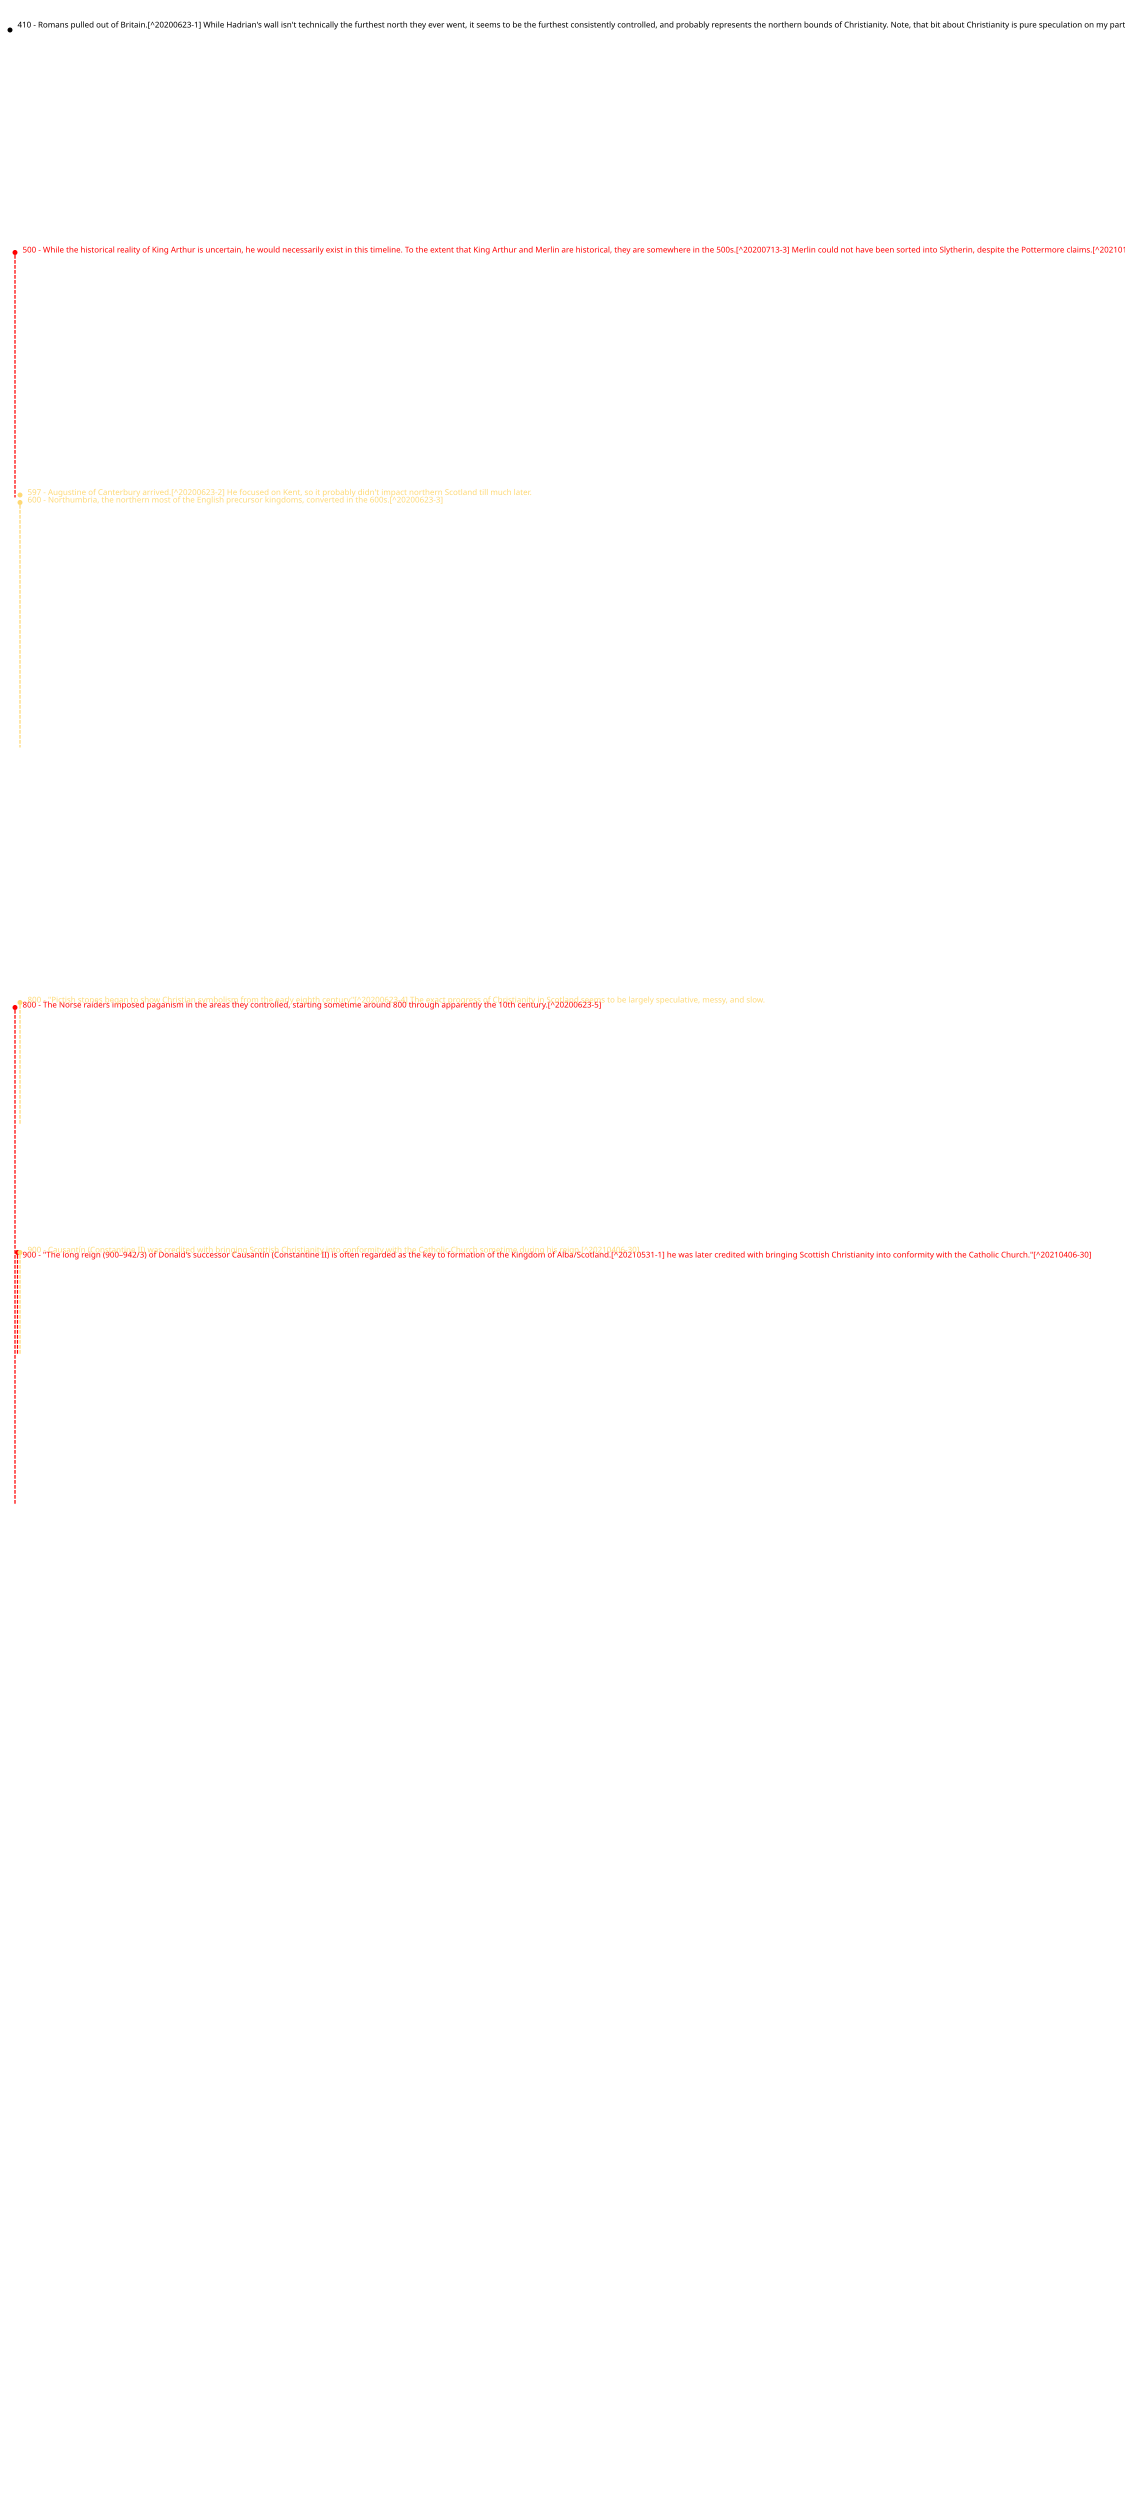
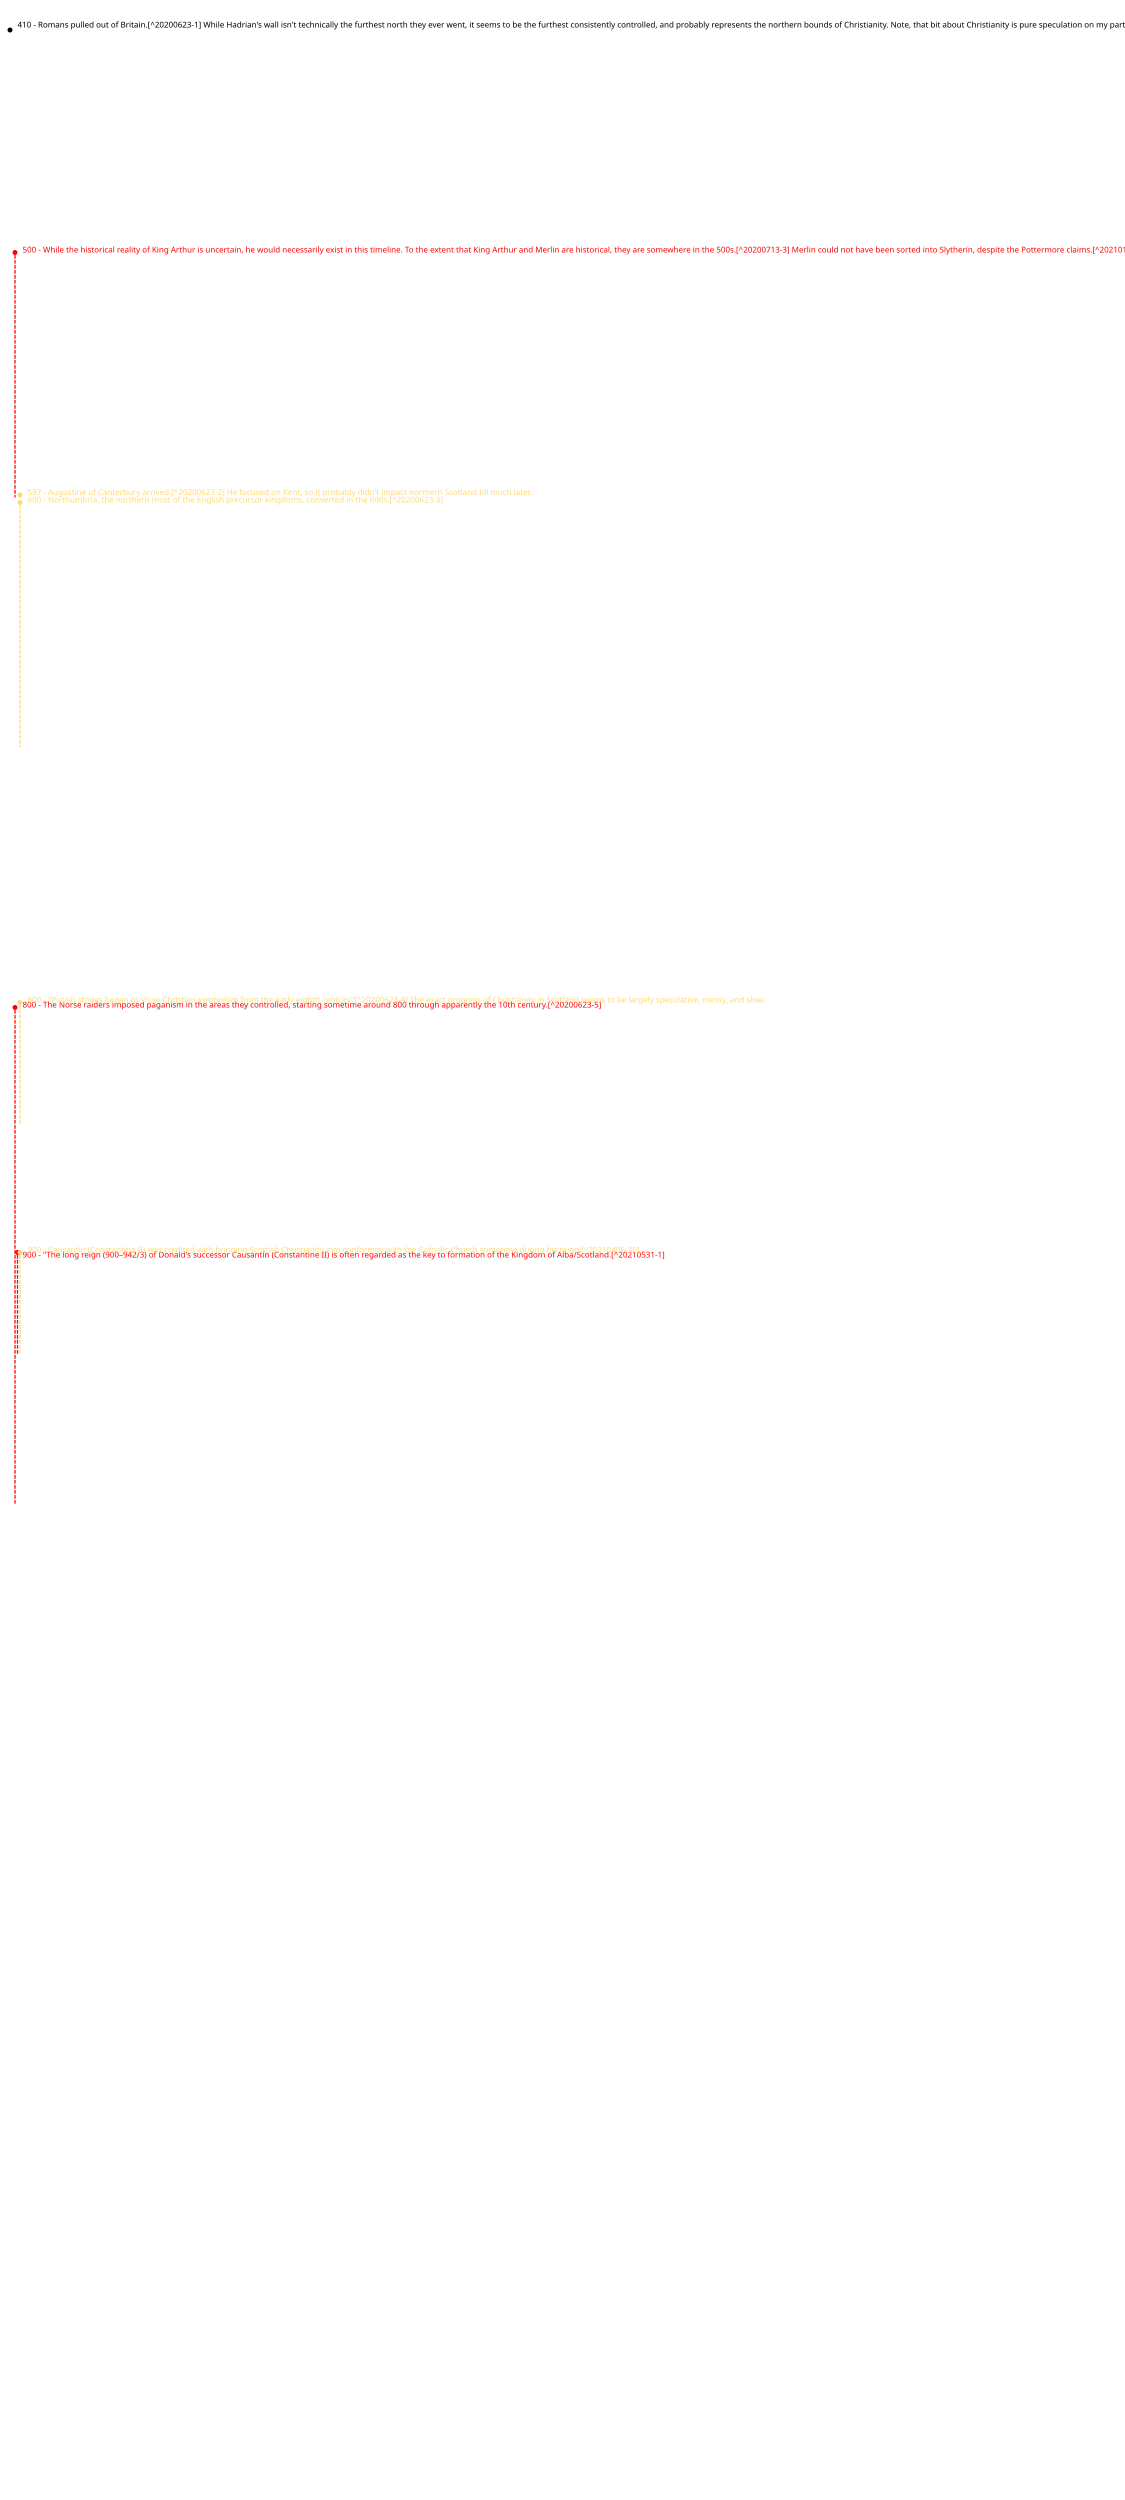
<svg xmlns="http://www.w3.org/2000/svg" preserveAspectRatio="xMinYMin meet" viewBox="0 0 450 1000">
  <g transform="translate(2,-400)" id="World">
    <g transform="translate(0,410)">
      <defs>
        <rect id="wrap" x="5" y="1" width="200" height="80" />
      </defs>
      <circle style="fill:#010000;fill-opacity:1;" r="1" cx="2" cy="2" />
      <text x="5" y="1" style="text-overflow:ellipsis;font-style:normal;font-variant:normal;font-weight:normal;font-stretch:normal;font-size:3.200px;line-height:1;font-family:sans-serif;font-variant-ligatures:normal;font-variant-caps:normal;font-variant-numeric:normal;font-variant-east-asian:normal;white-space: pre-line;shape-inside: url(#wrap);">
				410 - Romans pulled out of Britain.[^20200623-1]  While Hadrian's wall isn't 
				technically the furthest north they ever went, it seems to be the furthest 
				consistently controlled, and probably represents the northern bounds of 
				Christianity. Note, that bit about Christianity is pure speculation on my part.  
				Interestingly, the oldest known "split-nib metal dip pen" dates from 
				around then.[^20200816-1]
			</text>
    </g>
    <g transform="translate(2,0)" id="British">
      <g transform="translate(0,500)">
        <defs>
          <rect id="wrap" x="5" y="1" width="200" height="80" />
        </defs>
        <circle style="fill:#ff0000;fill-opacity:1;" r="1" cx="2" cy="1" />
        <polyline style="fill:#ff0000;fill-opacity:1;stroke-width:0.5;stroke:#ff0000;stroke-opacity:1;stroke-miterlimit:4;stroke-dasharray:1.5,0.5;stroke-dashoffset:0" points="2,0 2,99" />
        <text style="text-overflow:ellipsis;font-style:normal;font-variant:normal;font-weight:normal;font-stretch:normal;font-size:3.200px;line-height:1;font-family:sans-serif;font-variant-ligatures:normal;font-variant-caps:normal;font-variant-numeric:normal;font-variant-east-asian:normal;white-space: pre-line;shape-inside: url(#wrap);fill: #ff0000;" x="5" y="1">
					500 - While the historical reality of King Arthur is uncertain, he would 
					necessarily exist in this timeline.  To the extent that King Arthur and Merlin 
					are historical, they are somewhere in the 500s.[^20200713-3]  Merlin could not 
					have been sorted into Slytherin, despite the Pottermore claims.[^20210111-1]
				</text>
      </g>
      <g transform="translate(0,900)">
        <defs>
          <rect id="wrap" x="5" y="1" width="200" height="80" />
        </defs>
        <circle style="fill:#ff0000;fill-opacity:1;" r="1" cx="3" cy="1" />
        <polyline style="fill:#ff0000;fill-opacity:1;stroke-width:0.5;stroke:#ff0000;stroke-opacity:1;stroke-miterlimit:4;stroke-dasharray:1.5,0.5;stroke-dashoffset:0" points="3,0 3,42" />
        <text transform="translate(0,2)" style="text-overflow:ellipsis;font-style:normal;font-variant:normal;font-weight:normal;font-stretch:normal;font-size:3.200px;line-height:1;font-family:sans-serif;font-variant-ligatures:normal;font-variant-caps:normal;font-variant-numeric:normal;font-variant-east-asian:normal;white-space: pre-line;shape-inside: url(#wrap);fill: #ff0000;" x="5" y="1">
					900 - "The long reign (900–942/3) of Donald's successor Causantín (Constantine II)
					is often regarded as the key to formation of the Kingdom of Alba/Scotland.[^20210531-1]
- 					he was later credited with bringing Scottish Christianity into conformity with
- 					the Catholic Church."[^20210406-30]
				</text>
      </g>
      <g transform="translate(0,802)">
        <defs>
          <rect id="wrap" x="5" y="1" width="200" height="80" />
        </defs>
        <circle style="fill:#ff0000;fill-opacity:1;" r="1" cx="2" cy="1" />
        <polyline style="fill:#ff0000;fill-opacity:1;stroke-width:0.5;stroke:#ff0000;stroke-opacity:1;stroke-miterlimit:4;stroke-dasharray:1.5,0.5;stroke-dashoffset:0" points="2,0 2,200" />
        <text style="text-overflow:ellipsis;font-style:normal;font-variant:normal;font-weight:normal;font-stretch:normal;font-size:3.200px;line-height:1;font-family:sans-serif;font-variant-ligatures:normal;font-variant-caps:normal;font-variant-numeric:normal;font-variant-east-asian:normal;white-space: pre-line;shape-inside: url(#wrap);fill: #ff0000;" inline-size="200px" x="5" y="1">
					800 - The Norse raiders imposed paganism in the areas they controlled, starting
					sometime around 800 through apparently the 10th century.[^20200623-5]
				</text>
      </g>
    </g>
    <g transform="translate(4,0)" id="Church">
      <g transform="translate(0,900)">
        <defs>
          <rect id="wrap" x="5" y="1" width="200" height="80" />
        </defs>
        <circle style="fill:#fed976;fill-opacity:1;" r="1" cx="2" cy="1" />
        <polyline style="fill:#fed976;fill-opacity:1;stroke-width:0.5;stroke:#fed976;stroke-opacity:1;stroke-miterlimit:4;stroke-dasharray:1.5,0.5;stroke-dashoffset:0" points="2,0 2,42" />
        <text style="text-overflow:ellipsis;font-style:normal;font-variant:normal;font-weight:normal;font-stretch:normal;font-size:3.200px;line-height:1;font-family:sans-serif;font-variant-ligatures:normal;font-variant-caps:normal;font-variant-numeric:normal;font-variant-east-asian:normal;white-space: pre-line;shape-inside: url(#wrap);fill: #fed976;" x="5" y="1">
					900 - Causantín (Constantine II) was credited with bringing Scottish Christianity into conformity with the Catholic Church sometime during his reign.[^20210406-30]
				</text>
      </g>
      <g transform="translate(0,597)">
        <defs>
          <rect id="wrap" x="5" y="1" width="200" height="80" />
        </defs>
        <circle style="fill:#fed976;fill-opacity:1;" r="1" cx="2" cy="1" />
        <text style="text-overflow:ellipsis;font-style:normal;font-variant:normal;font-weight:normal;font-stretch:normal;font-size:3.200px;line-height:1;font-family:sans-serif;font-variant-ligatures:normal;font-variant-caps:normal;font-variant-numeric:normal;font-variant-east-asian:normal;white-space: pre-line;shape-inside: url(#wrap);fill: #fed976;" inline-size="200px" x="5" y="1">
					597 - Augustine of Canterbury arrived.[^20200623-2] He focused on Kent, so it probably didn't impact northern Scotland till much later.
					</text>
      </g>
      <g transform="translate(0,600)">
        <defs>
          <rect id="wrap" x="5" y="1" width="200" height="80" />
        </defs>
        <circle style="fill:#fed976;fill-opacity:1;" r="1" cx="2" cy="1" />
        <polyline style="fill:#fed976;fill-opacity:1;stroke-width:0.5;stroke:#fed976;stroke-opacity:1;stroke-miterlimit:4;stroke-dasharray:1.5,0.5;stroke-dashoffset:0" points="2,0 2,99" />
        <text style="text-overflow:ellipsis;font-style:normal;font-variant:normal;font-weight:normal;font-stretch:normal;font-size:3.200px;line-height:1;font-family:sans-serif;font-variant-ligatures:normal;font-variant-caps:normal;font-variant-numeric:normal;font-variant-east-asian:normal;white-space: pre-line;shape-inside: url(#wrap);fill: #fed976;" inline-size="200px" x="5" y="1">
					600 - Northumbria, the northern most of the English precursor kingdoms, converted in the 600s.[^20200623-3]
				</text>
      </g>
      <g transform="translate(0,800)">
        <defs>
          <rect id="wrap" x="5" y="1" width="200" height="80" />
        </defs>
        <circle style="fill:#fed976;fill-opacity:1;" r="1" cx="2" cy="1" />
        <polyline style="fill:#fed976;fill-opacity:1;stroke-width:0.5;stroke:#fed976;stroke-opacity:1;stroke-miterlimit:4;stroke-dasharray:1.5,0.5;stroke-dashoffset:0" points="2,0 2,50" />
        <text style="text-overflow:ellipsis;font-style:normal;font-variant:normal;font-weight:normal;font-stretch:normal;font-size:3.200px;line-height:1;font-family:sans-serif;font-variant-ligatures:normal;font-variant-caps:normal;font-variant-numeric:normal;font-variant-east-asian:normal;white-space: pre-line;shape-inside: url(#wrap);fill: #fed976;" inline-size="200px" x="5" y="1">
					800 - "Pictish stones began to show Christian symbolism from the early eighth 
					century"[^20200623-4] The exact progress of Christianity in Scotland seems to
					be largely speculative, messy, and slow.
				</text>
      </g>
    </g>
  </g>
</svg>
